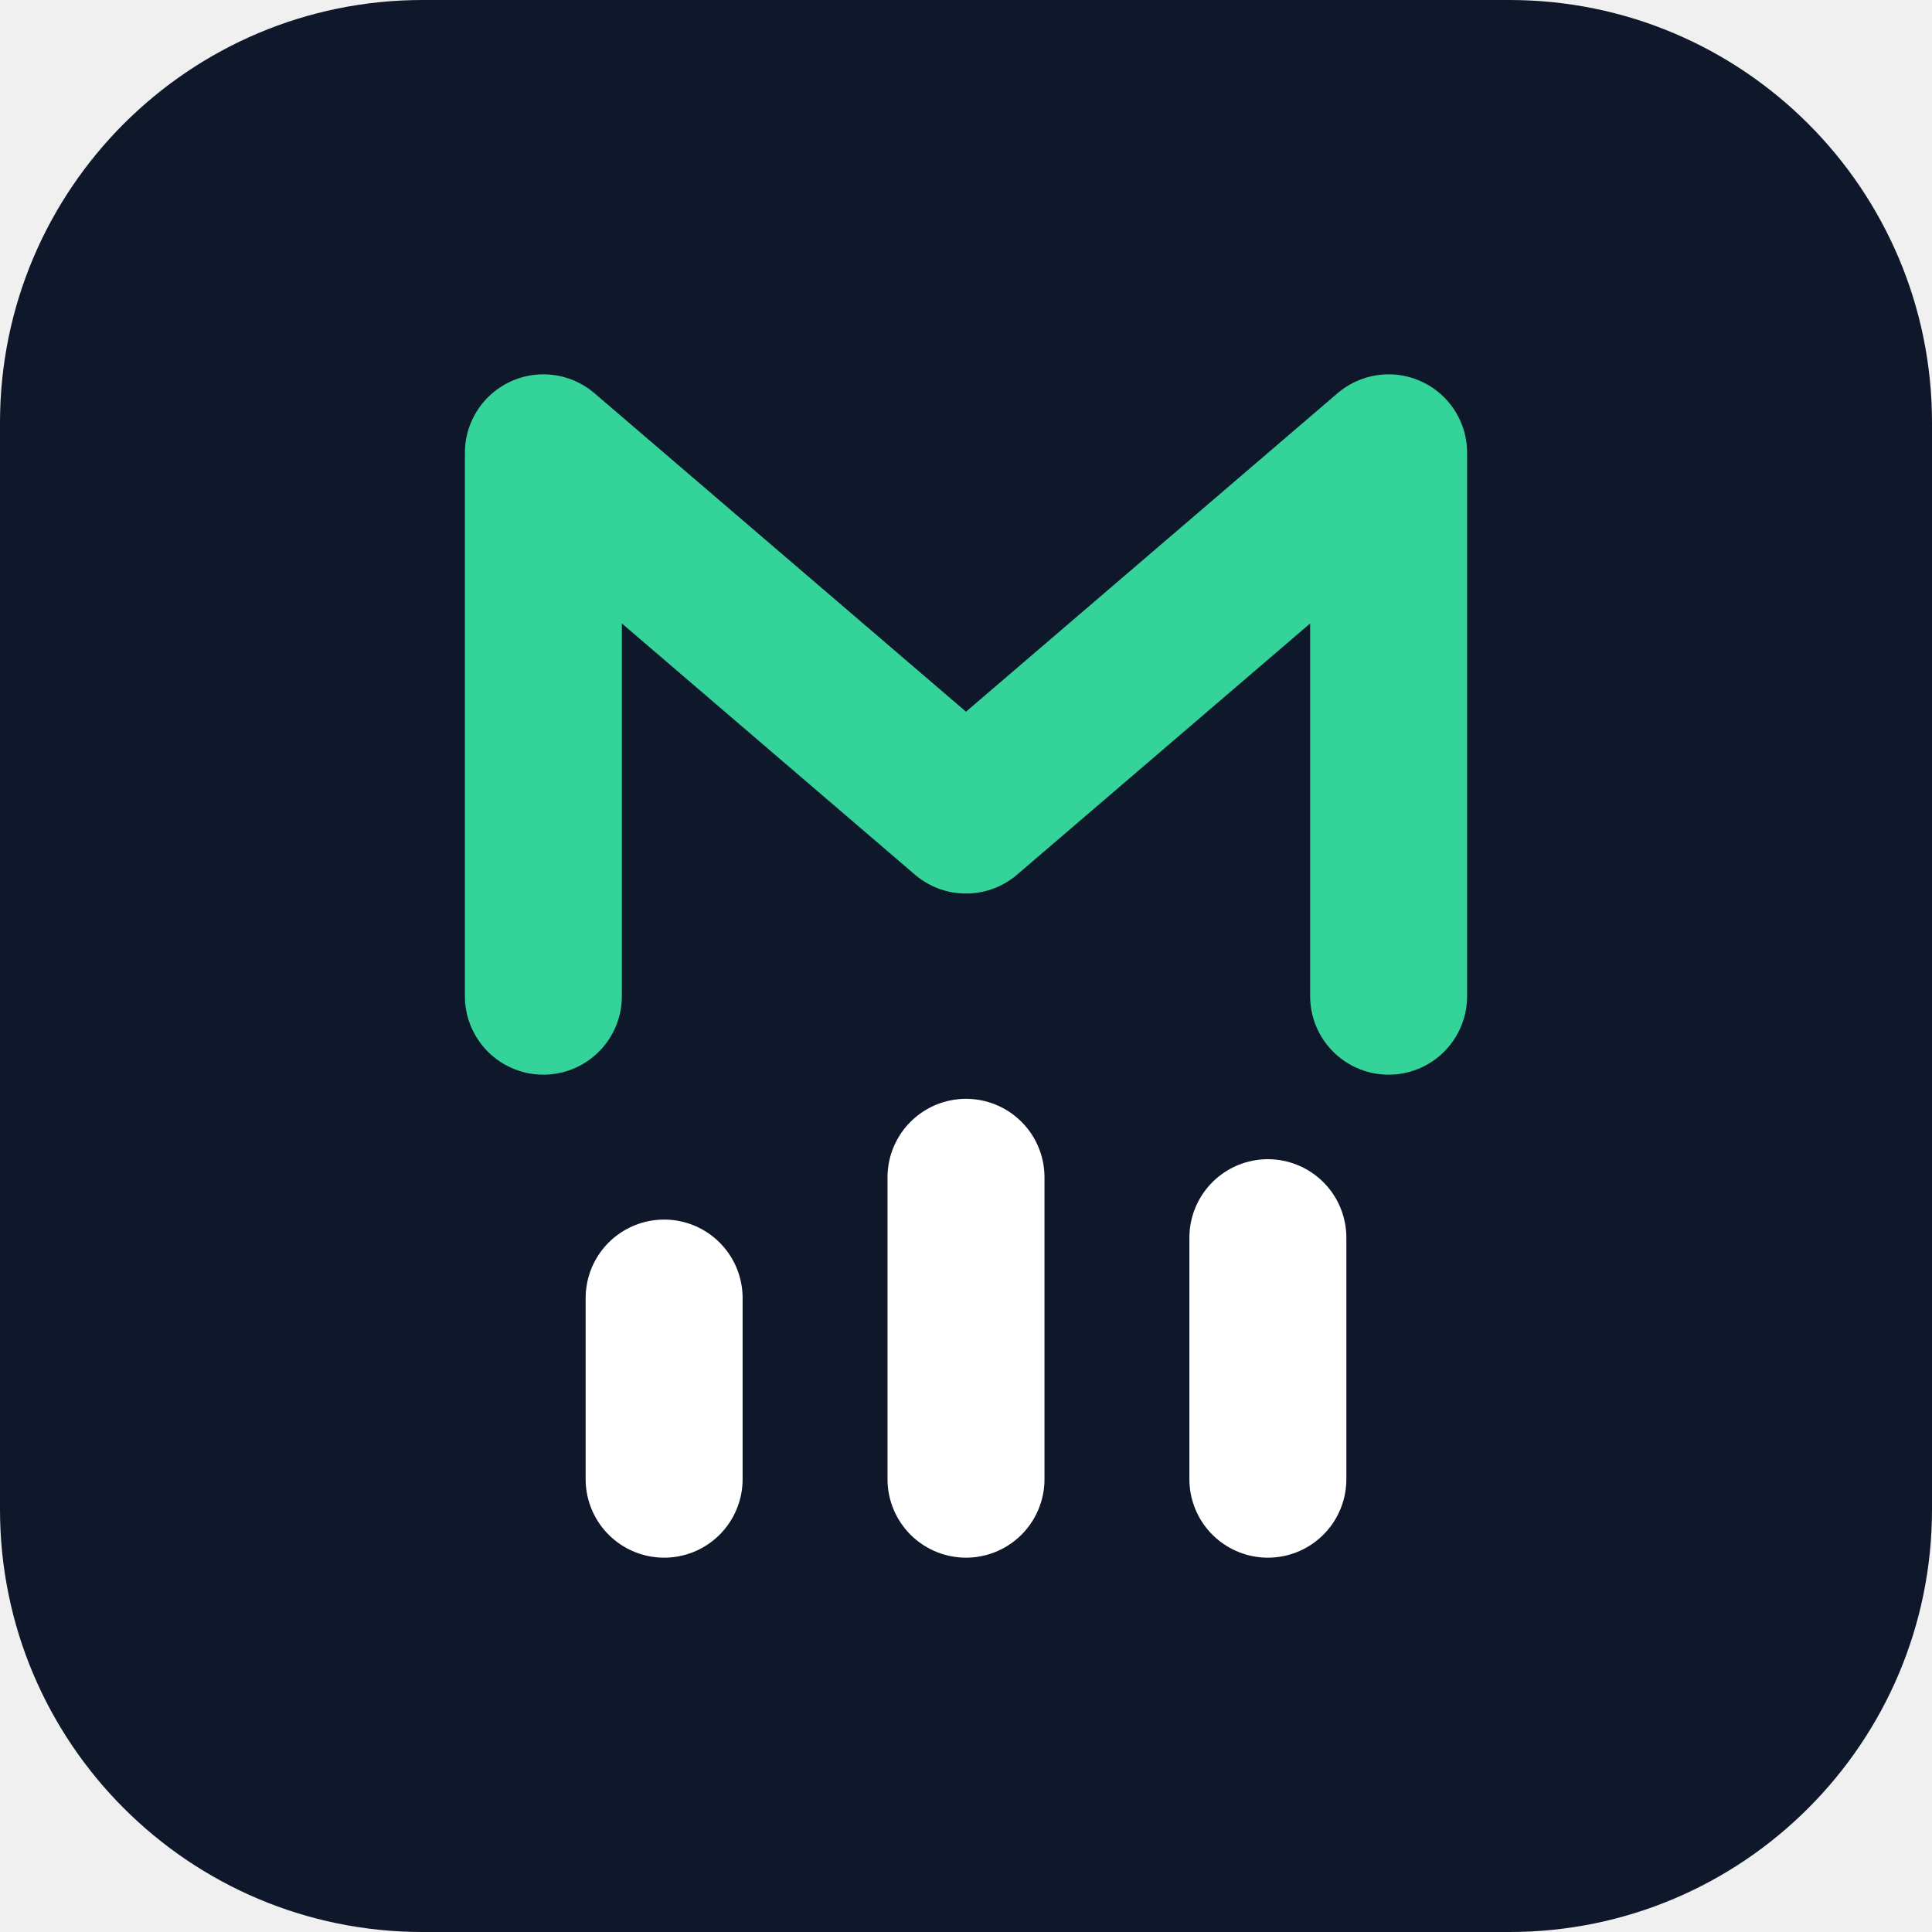
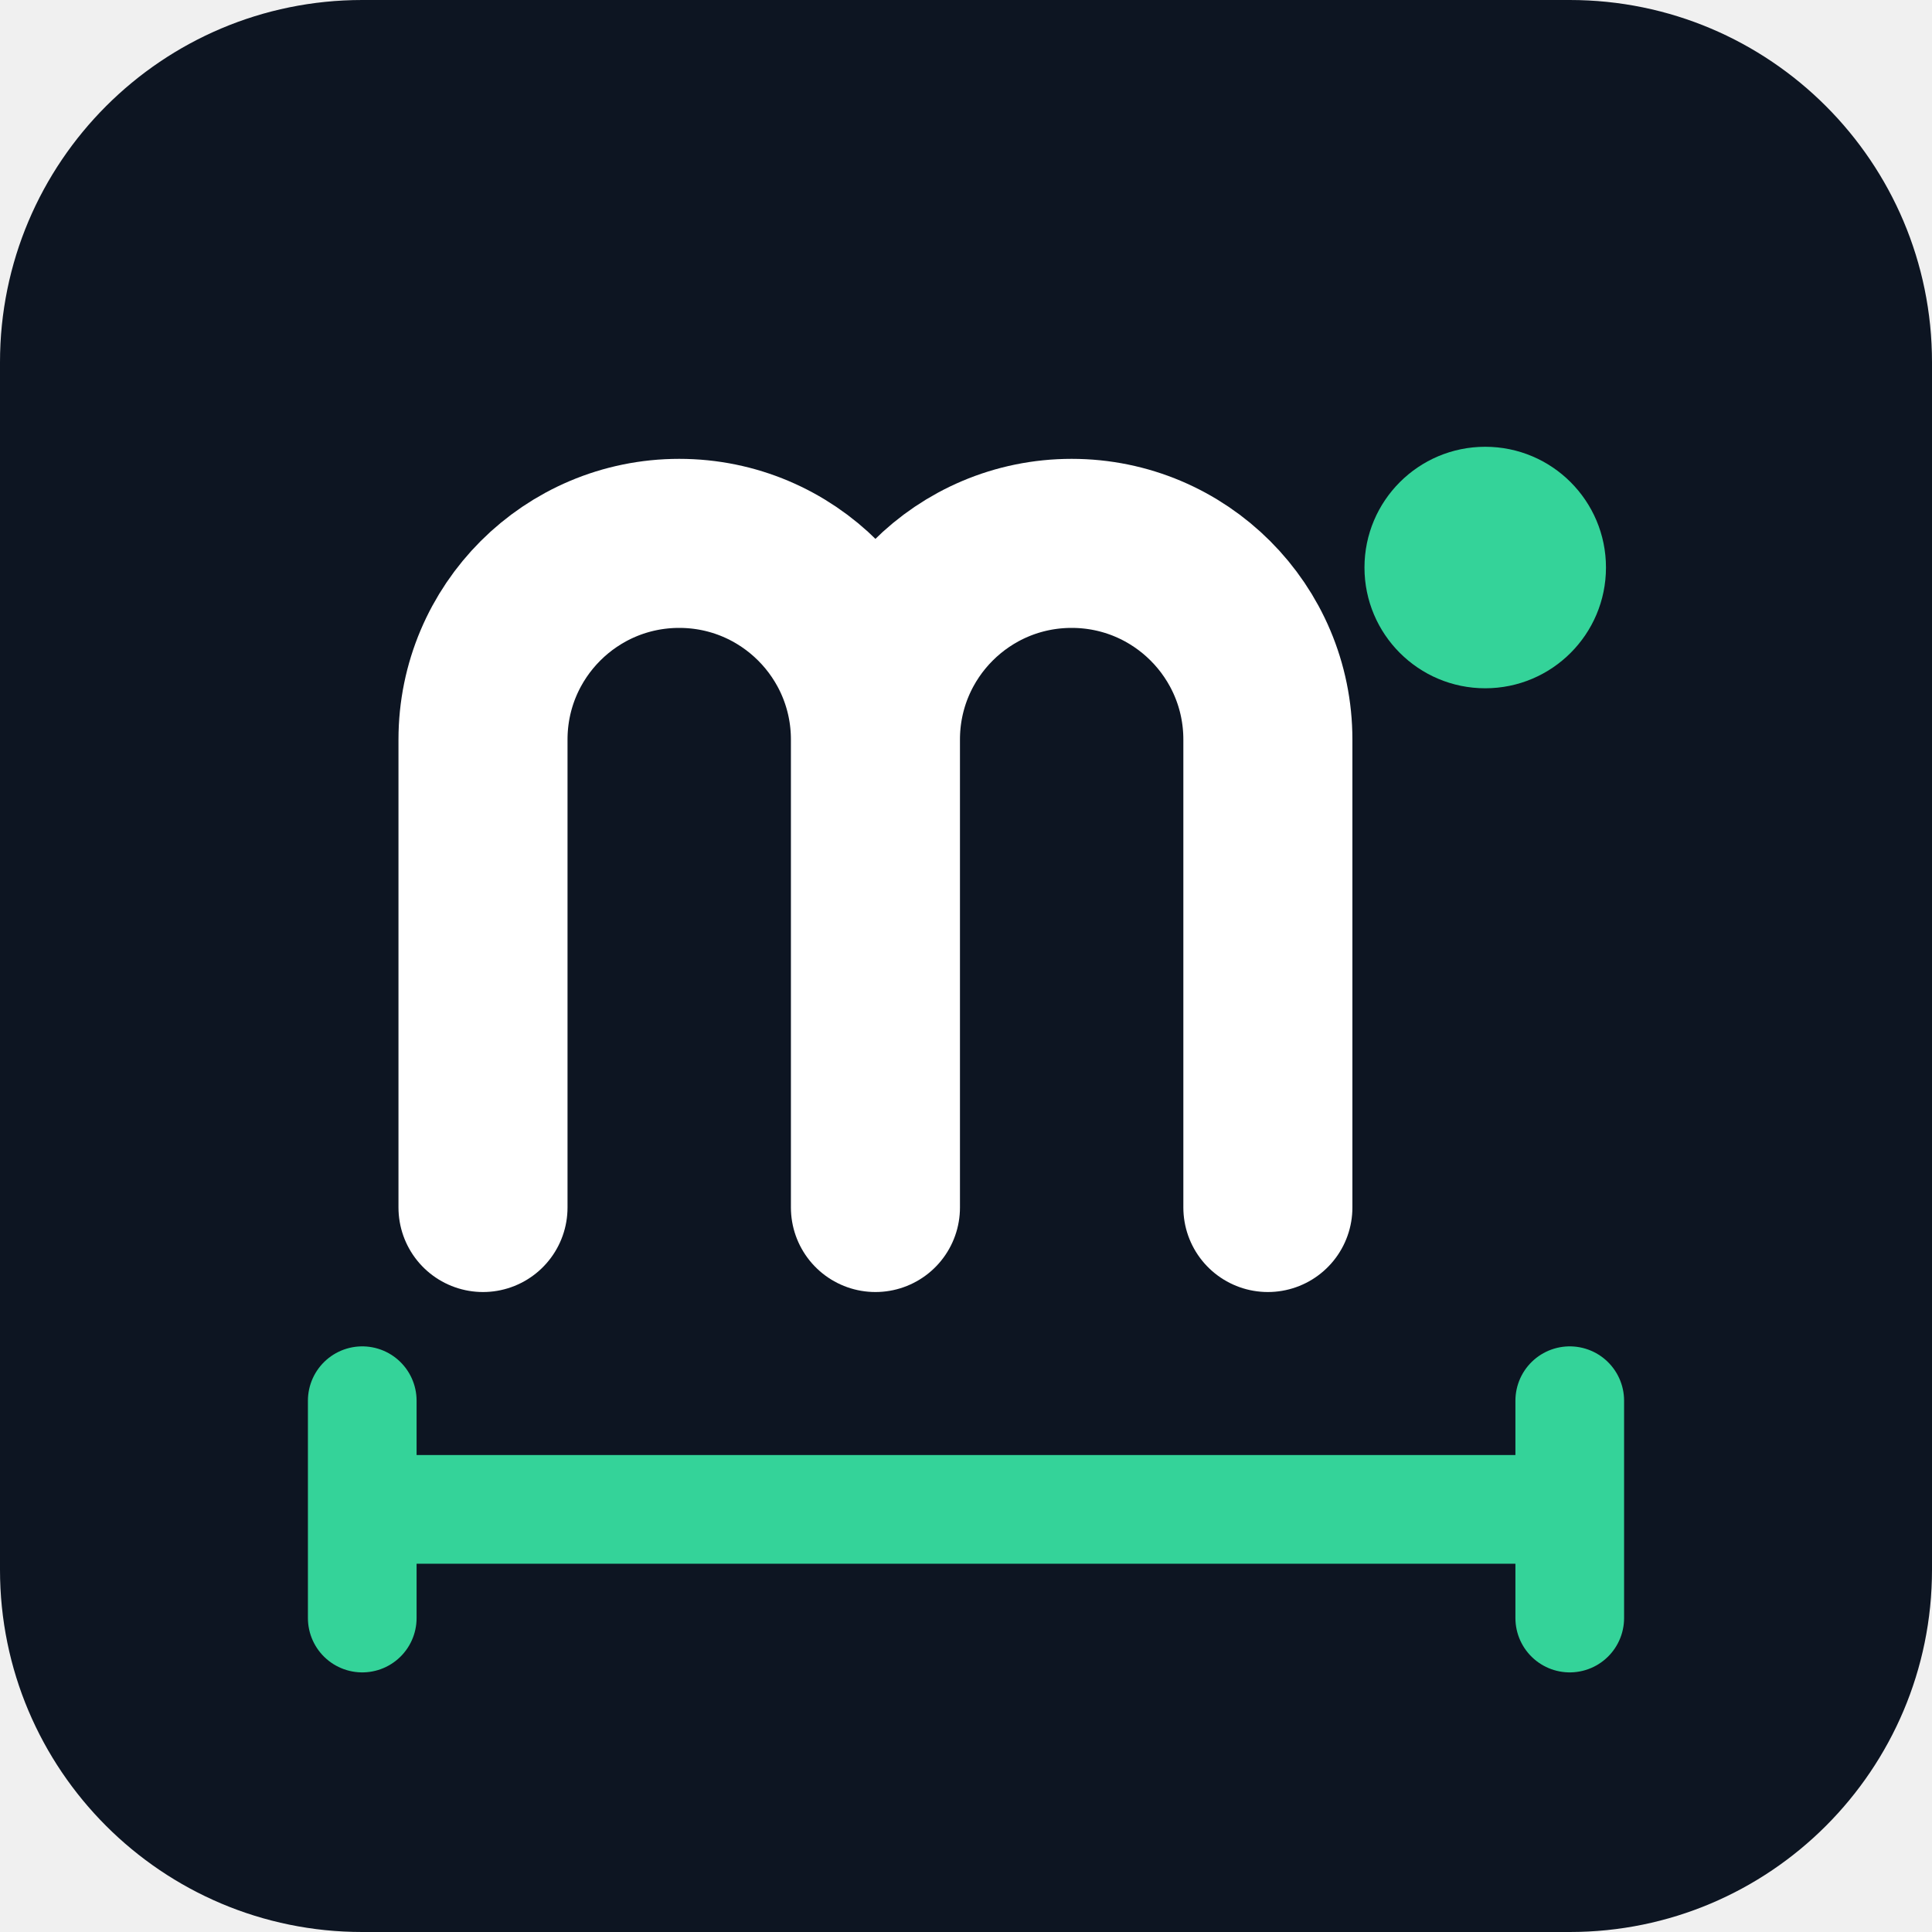
<svg xmlns="http://www.w3.org/2000/svg" viewBox="0 0 32 32">
-   <rect width="32" height="32" rx="7" fill="#0f172a" />
-   <g fill="none" stroke="#34d399" stroke-width="2.6" stroke-linecap="round" stroke-linejoin="round" transform="translate(4 3.5)">
-     <path d="M5 13V4l7 6 7-6v9" />
-   </g>
-   <g fill="none" stroke="#ffffff" stroke-width="2.6" stroke-linecap="round" transform="translate(4 3.5)">
-     <path d="M7 21v-3M12 21v-5M17 21v-4" />
-   </g>
+   <rect width="32" height="32" rx="6" fill="#0d1522" />
+   <path d="M8 20V12.25a3.25 3.25 0 0 1 6.5 0V20M14.5 12.25a3.25 3.25 0 0 1 6.5 0V20" fill="none" stroke="#fff" stroke-width="2.8" stroke-linecap="round" stroke-linejoin="round" />
+   <path d="M6 25h20M6 23.2v3.6M26 23.2v3.6" fill="none" stroke="#34d399" stroke-width="1.8" stroke-linecap="round" />
+   <circle cx="24.6" cy="9.4" r="2" fill="#34d399" />
</svg>
